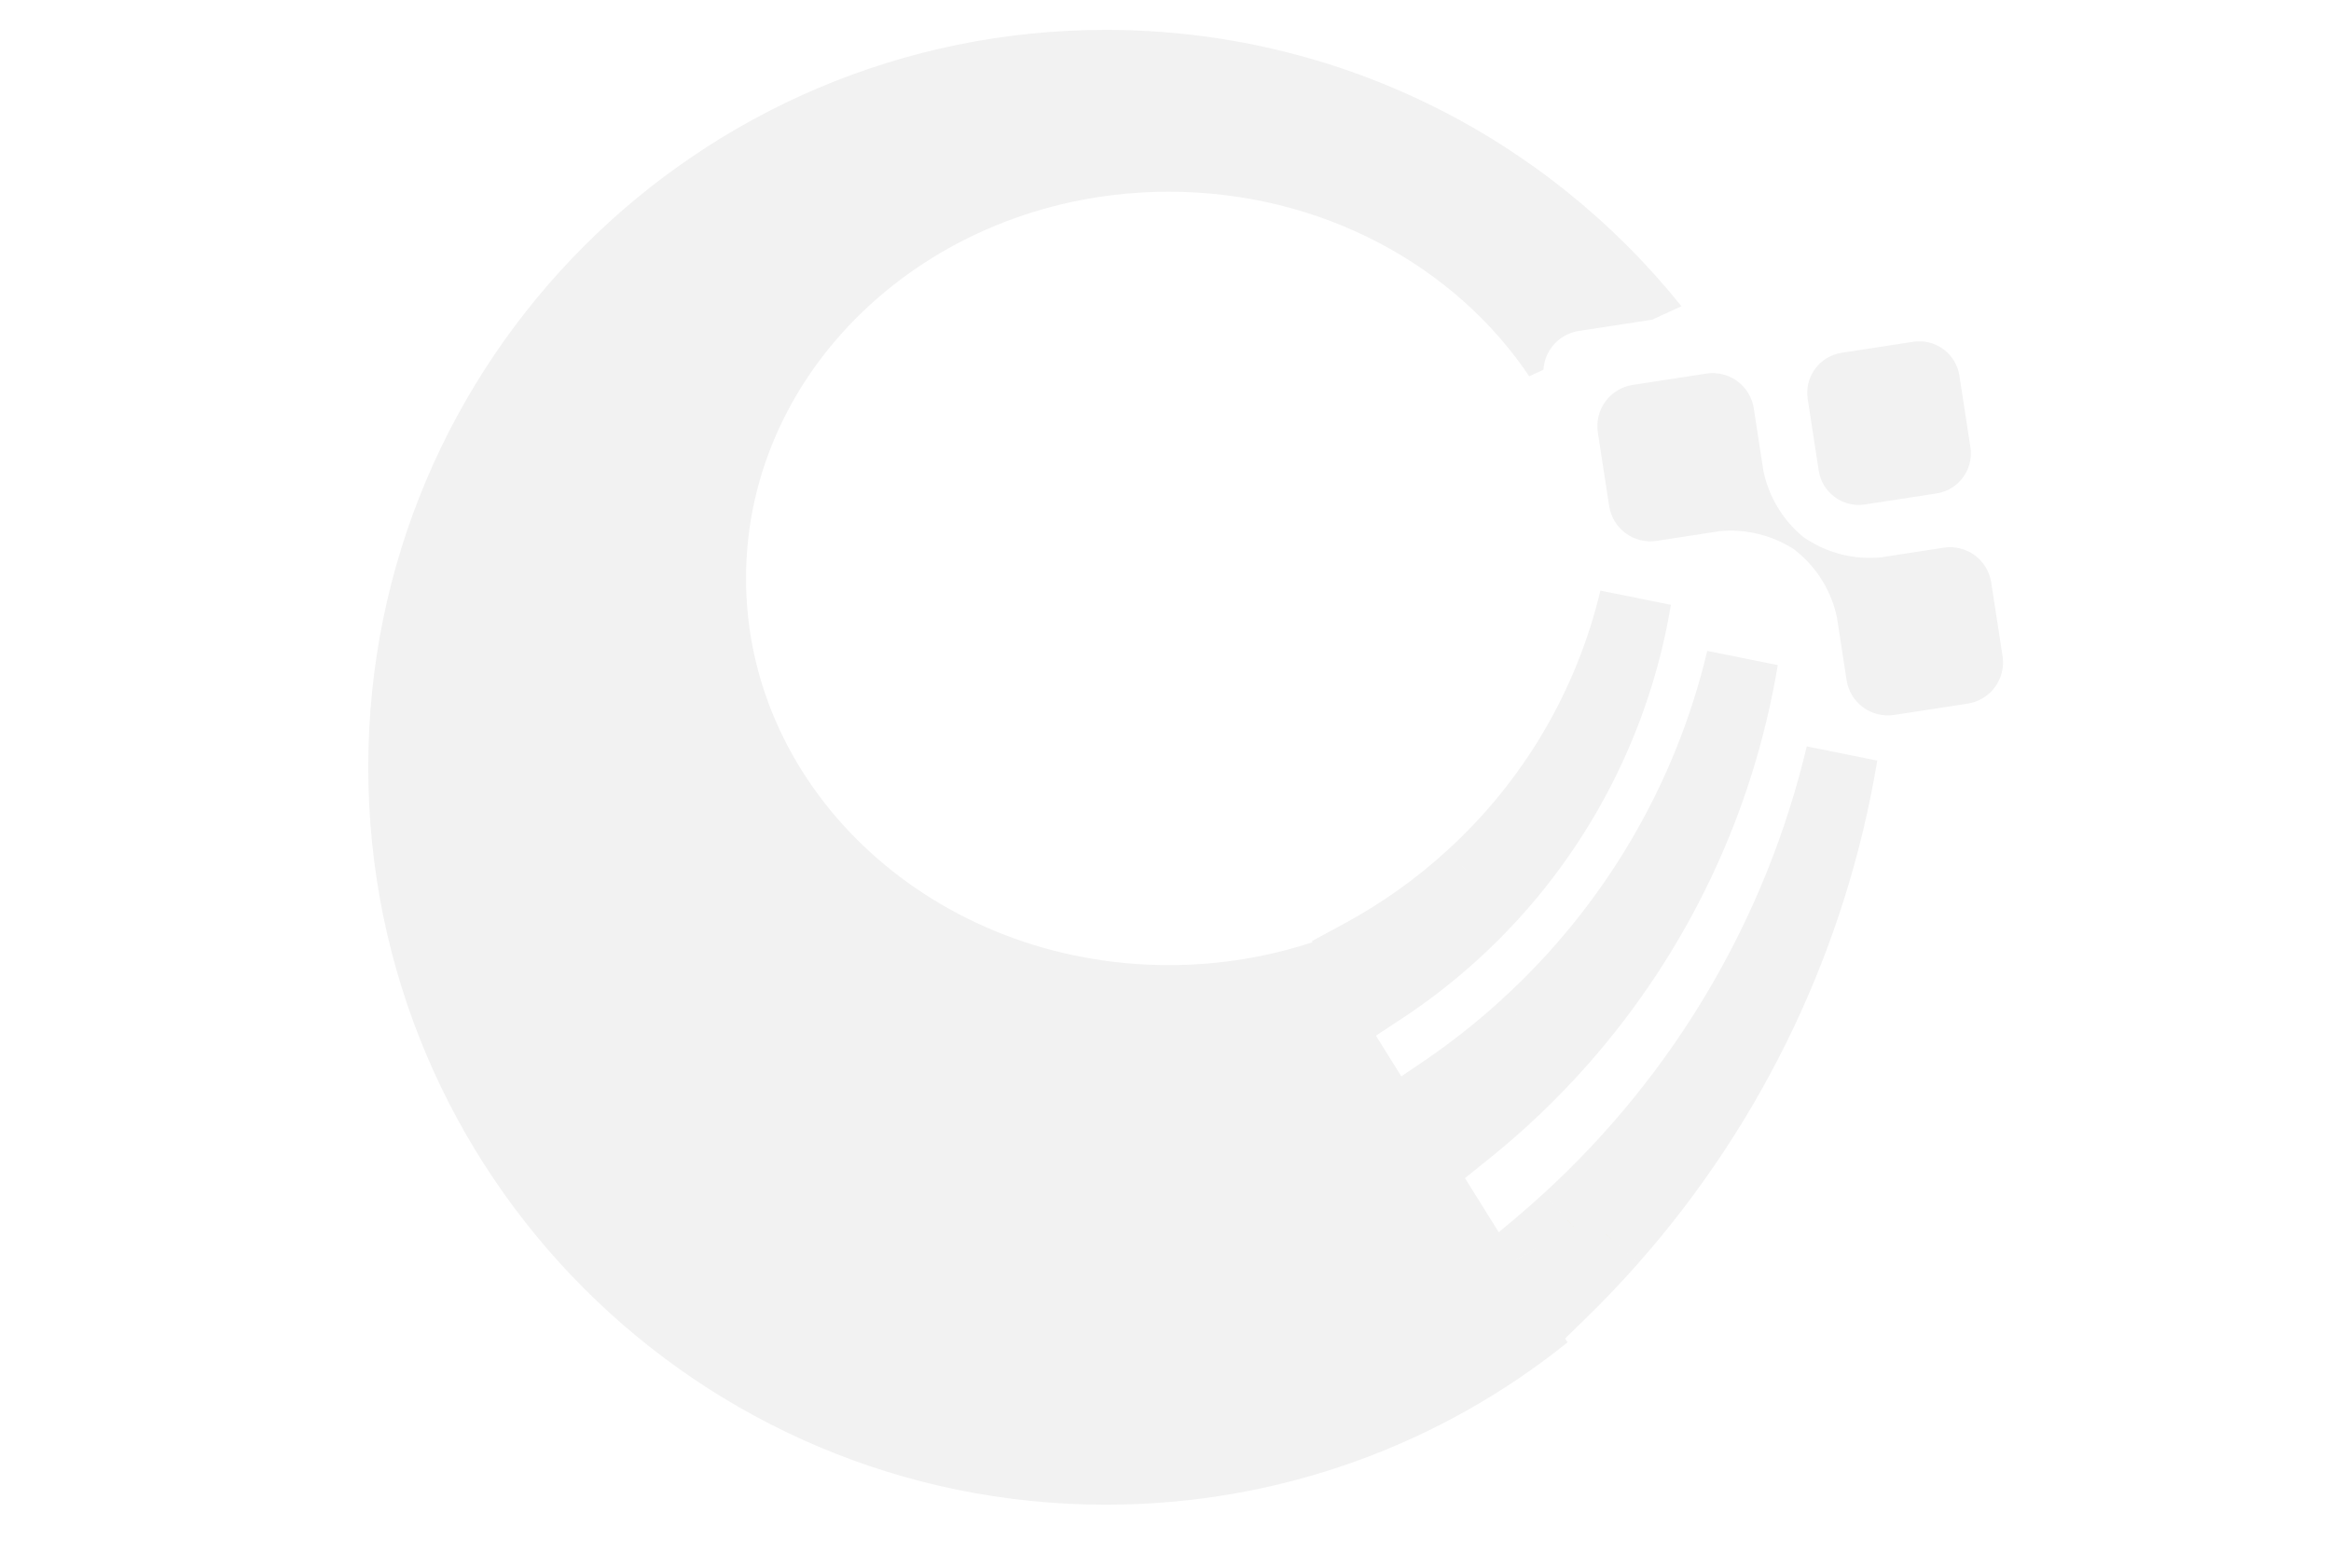
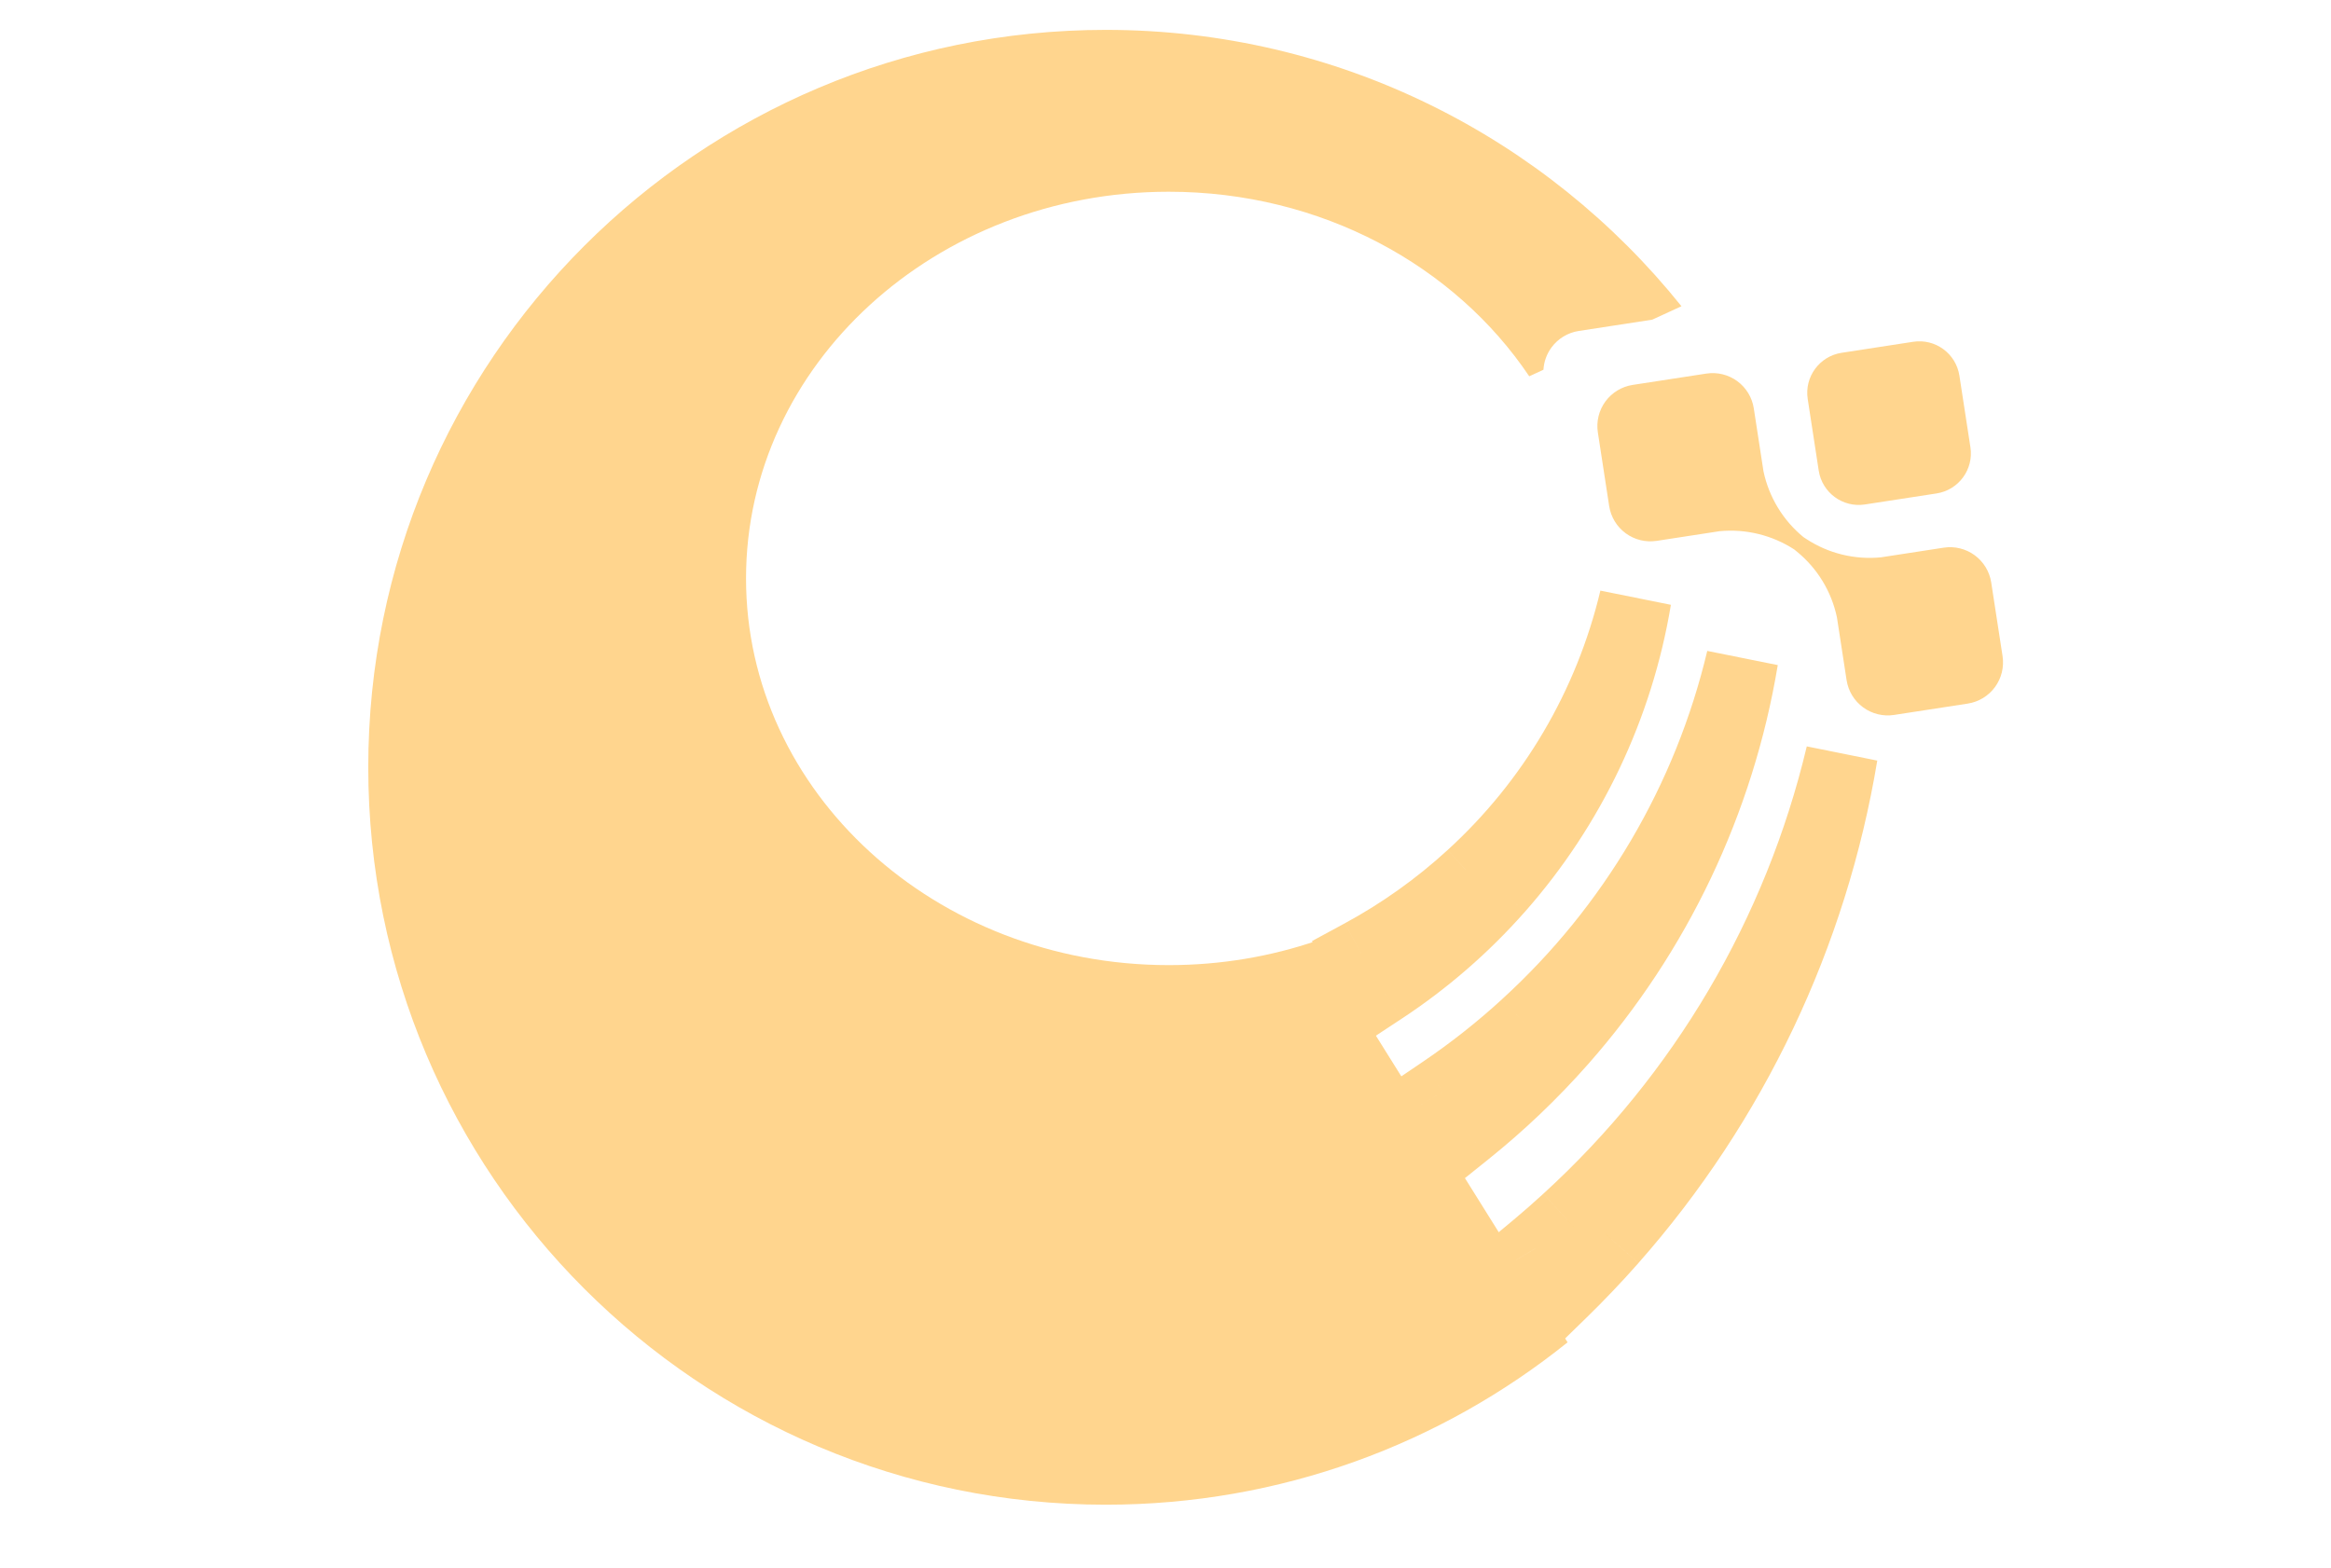
<svg xmlns="http://www.w3.org/2000/svg" width="165" height="111" viewBox="0 0 165 111" fill="none" version="1.1" id="svg869">
  <defs id="defs873" />
  <g id="g894" transform="matrix(1.27336,0,0,1.27336,-20.74639,-7.16497)">
    <path fill-rule="evenodd" clip-rule="evenodd" d="m 105.871,74.529 c -0.896,1.015 -1.827,1.994 -2.792,2.934 l -1.433,-2.424 c 0.609,-0.508 1.206,-1.03 1.791,-1.567 7.562,-6.903 12.872,-15.922 15.238,-25.884 -1.659,10.003 -6.096,19.338 -12.804,26.94 z m -2.804,-11.049 c -1.618,1.834 -3.385,3.517 -5.277,5.035 l -1.294,-2.189 c 1.635,-1.107 3.191,-2.335 4.656,-3.678 5.951,-5.432 10.129,-12.53 11.992,-20.369 -1.306,7.872 -4.798,15.218 -10.077,21.201 z m -3.502,-8.486 c -1.903,2.156 -4.076,4.038 -6.455,5.603 l -1.109,-1.877 c 2.201,-1.192 4.255,-2.654 6.112,-4.356 4.51,-4.117 7.678,-9.497 9.089,-15.438 -0.99,5.966 -3.636,11.534 -7.637,16.068 z" fill="#fcc400" id="path855" />
-     <path d="m 103.079,77.463 -1.722,1.018 1.296,2.192 1.823,-1.778 z m 2.792,-2.934 1.5,1.323 v 0 z m -4.225,0.51 -1.281,-1.535 -1.305,1.089 0.865,1.463 z m 1.791,-1.567 -1.348,-1.477 -0.004,0.003 z m 15.238,-25.884 1.973,0.327 -3.918,-0.789 z m -20.885,20.927 -1.722,1.018 1.174,1.986 1.8,-1.444 z m 5.277,-5.035 1.5,1.323 v 0 z m -6.571,2.846 -1.121,-1.656 -1.558,1.055 0.957,1.619 z m 4.656,-3.678 -1.349,-1.477 -0.003,0.003 z m 11.992,-20.369 1.973,0.327 -3.919,-0.789 z m -20.034,18.318 -1.722,1.018 1.068,1.807 1.753,-1.154 z m 6.455,-5.603 1.499,1.323 v -10e-5 z m -7.564,3.727 -0.953,-1.758 -1.826,0.989 1.056,1.787 z m 6.112,-4.356 -1.348,-1.477 -0.003,0.003 z m 9.089,-15.438 1.973,0.327 -3.919,-0.789 z m -2.726,39.97 c 1,-0.976 1.966,-1.99 2.895,-3.043 l -3,-2.647 c -0.862,0.978 -1.759,1.92 -2.688,2.826 z m -4.551,-2.838 1.432,2.424 3.444,-2.035 -1.433,-2.424 z m 2.16,-4.059 c -0.562,0.516 -1.136,1.018 -1.72,1.506 l 2.563,3.07 c 0.632,-0.528 1.252,-1.07 1.861,-1.628 z M 116.73,47.126 c -2.274,9.571 -7.376,18.237 -14.641,24.869 l 2.696,2.954 c 7.859,-7.174 13.377,-16.546 15.836,-26.899 z m -9.359,28.726 c 6.956,-7.884 11.557,-17.564 13.277,-27.936 l -3.946,-0.654 c -1.597,9.633 -5.87,18.623 -12.331,25.944 z M 99.042,70.075 c 1.981,-1.589 3.83,-3.352 5.525,-5.272 l -3,-2.647 c -1.542,1.748 -3.225,3.352 -5.028,4.799 z m -4.267,-2.731 1.294,2.189 3.443,-2.035 -1.294,-2.189 z m 5.025,-6.169 c -1.391,1.276 -2.871,2.443 -4.425,3.495 l 2.243,3.312 c 1.716,-1.162 3.349,-2.451 4.885,-3.86 z M 111.198,41.817 c -1.77,7.449 -5.74,14.193 -11.395,19.354 l 2.697,2.954 c 6.248,-5.703 10.634,-13.154 12.589,-21.384 z m -6.631,22.986 c 5.527,-6.264 9.183,-13.955 10.55,-22.197 L 111.17,41.952 c -1.244,7.502 -4.571,14.503 -9.603,20.204 z M 94.21,62.268 c 2.526,-1.663 4.834,-3.661 6.854,-5.95 l -2.999,-2.647 c -1.785,2.023 -3.823,3.787 -6.054,5.256 z m -3.93,-2.53 1.109,1.877 3.443,-2.035 -1.109,-1.877 z m 6.482,-6.848 c -1.736,1.592 -3.656,2.958 -5.713,4.072 l 1.905,3.517 c 2.345,-1.27 4.532,-2.827 6.511,-4.641 z m 8.495,-14.426 c -1.319,5.551 -4.277,10.577 -8.491,14.423 l 2.697,2.954 c 4.807,-4.388 8.183,-10.121 9.687,-16.453 z m -4.192,17.854 c 4.25,-4.816 7.06,-10.729 8.111,-17.064 l -3.946,-0.654 c -0.928,5.596 -3.411,10.819 -7.164,15.072 z" fill="#fcc400" id="path857" style="fill:#f2f2f2;fill-opacity:1" />
-     <path d="m 122.647,24.63 -3.983,0.613 c -1.228,0.189 -2.071,1.338 -1.882,2.567 l 0.612,3.982 c 0.189,1.229 1.339,2.072 2.567,1.883 l 3.983,-0.613 c 1.229,-0.189 2.072,-1.339 1.883,-2.567 l -0.613,-3.982 c -0.189,-1.229 -1.338,-2.072 -2.567,-1.883 z" fill="#414042" id="path859" style="fill:#f2f2f2" />
-     <path d="m 108.385,35.699 3.497,-0.538 c 1.46,-0.14 2.924,0.218 4.154,1.017 l 0.153,0.126 c 1.136,0.929 1.919,2.22 2.219,3.656 l 0.535,3.482 c 0.094,0.607 0.424,1.151 0.919,1.514 0.495,0.363 1.114,0.515 1.721,0.421 l 4.094,-0.63 c 0.607,-0.093 1.152,-0.424 1.515,-0.919 0.363,-0.495 0.514,-1.114 0.421,-1.721 l -0.63,-4.094 c -0.093,-0.607 -0.424,-1.151 -0.919,-1.515 -0.495,-0.363 -1.114,-0.514 -1.72,-0.421 l -3.483,0.536 c -1.46,0.146 -2.926,-0.212 -4.154,-1.017 l -0.166,-0.109 c -1.133,-0.931 -1.915,-2.221 -2.218,-3.656 l -0.538,-3.497 c -0.093,-0.607 -0.423,-1.151 -0.918,-1.515 -0.496,-0.363 -1.114,-0.514 -1.721,-0.421 l -4.095,0.63 c -0.606,0.093 -1.151,0.424 -1.514,0.919 -0.363,0.495 -0.515,1.114 -0.421,1.721 l 0.629,4.095 c 0.094,0.607 0.424,1.151 0.919,1.514 0.495,0.363 1.114,0.515 1.721,0.421 z" fill="#414042" id="path861" style="fill:#f2f2f2" />
-     <path fill-rule="evenodd" clip-rule="evenodd" d="m 77.764,89.288 c 9.717,0 18.644,-3.38 25.669,-9.028 L 89.482,57.936 c -2.558,0.874 -5.327,1.351 -8.218,1.351 -12.979,0 -23.5,-9.626 -23.5,-21.5 0,-11.874 10.521,-21.5 23.5,-21.5 8.476,0 15.903,4.105 20.037,10.261 l 0.791,-0.364 c 0.026,-0.443 0.178,-0.873 0.445,-1.236 0.363,-0.495 0.908,-0.826 1.514,-0.919 l 4.089,-0.629 1.623,-0.747 C 102.249,13.285 90.707,7.288 77.764,7.288 c -22.644,0 -41,18.356 -41,41 0,22.644 18.356,41 41,41 z" fill="#414042" id="path863" style="fill:#f2f2f2" />
+     <path d="m 103.079,77.463 -1.722,1.018 1.296,2.192 1.823,-1.778 z m 2.792,-2.934 1.5,1.323 v 0 z m -4.225,0.51 -1.281,-1.535 -1.305,1.089 0.865,1.463 z m 1.791,-1.567 -1.348,-1.477 -0.004,0.003 z m 15.238,-25.884 1.973,0.327 -3.918,-0.789 z m -20.885,20.927 -1.722,1.018 1.174,1.986 1.8,-1.444 z m 5.277,-5.035 1.5,1.323 v 0 z m -6.571,2.846 -1.121,-1.656 -1.558,1.055 0.957,1.619 z m 4.656,-3.678 -1.349,-1.477 -0.003,0.003 z m 11.992,-20.369 1.973,0.327 -3.919,-0.789 z m -20.034,18.318 -1.722,1.018 1.068,1.807 1.753,-1.154 z m 6.455,-5.603 1.499,1.323 v -10e-5 z m -7.564,3.727 -0.953,-1.758 -1.826,0.989 1.056,1.787 z m 6.112,-4.356 -1.348,-1.477 -0.003,0.003 z m 9.089,-15.438 1.973,0.327 -3.919,-0.789 z m -2.726,39.97 c 1,-0.976 1.966,-1.99 2.895,-3.043 l -3,-2.647 c -0.862,0.978 -1.759,1.92 -2.688,2.826 z m -4.551,-2.838 1.432,2.424 3.444,-2.035 -1.433,-2.424 z m 2.16,-4.059 c -0.562,0.516 -1.136,1.018 -1.72,1.506 l 2.563,3.07 c 0.632,-0.528 1.252,-1.07 1.861,-1.628 z M 116.73,47.126 c -2.274,9.571 -7.376,18.237 -14.641,24.869 l 2.696,2.954 c 7.859,-7.174 13.377,-16.546 15.836,-26.899 z m -9.359,28.726 c 6.956,-7.884 11.557,-17.564 13.277,-27.936 l -3.946,-0.654 c -1.597,9.633 -5.87,18.623 -12.331,25.944 z M 99.042,70.075 c 1.981,-1.589 3.83,-3.352 5.525,-5.272 l -3,-2.647 c -1.542,1.748 -3.225,3.352 -5.028,4.799 z m -4.267,-2.731 1.294,2.189 3.443,-2.035 -1.294,-2.189 z m 5.025,-6.169 c -1.391,1.276 -2.871,2.443 -4.425,3.495 l 2.243,3.312 c 1.716,-1.162 3.349,-2.451 4.885,-3.86 z M 111.198,41.817 c -1.77,7.449 -5.74,14.193 -11.395,19.354 l 2.697,2.954 c 6.248,-5.703 10.634,-13.154 12.589,-21.384 z m -6.631,22.986 c 5.527,-6.264 9.183,-13.955 10.55,-22.197 L 111.17,41.952 c -1.244,7.502 -4.571,14.503 -9.603,20.204 z M 94.21,62.268 c 2.526,-1.663 4.834,-3.661 6.854,-5.95 l -2.999,-2.647 c -1.785,2.023 -3.823,3.787 -6.054,5.256 z m -3.93,-2.53 1.109,1.877 3.443,-2.035 -1.109,-1.877 z m 6.482,-6.848 c -1.736,1.592 -3.656,2.958 -5.713,4.072 l 1.905,3.517 c 2.345,-1.27 4.532,-2.827 6.511,-4.641 z m 8.495,-14.426 c -1.319,5.551 -4.277,10.577 -8.491,14.423 l 2.697,2.954 c 4.807,-4.388 8.183,-10.121 9.687,-16.453 z m -4.192,17.854 c 4.25,-4.816 7.06,-10.729 8.111,-17.064 l -3.946,-0.654 c -0.928,5.596 -3.411,10.819 -7.164,15.072 z" fill="#fcc400" id="path857" style="fill:#ffd58e;fill-opacity:1" />
+     <path d="m 122.647,24.63 -3.983,0.613 c -1.228,0.189 -2.071,1.338 -1.882,2.567 l 0.612,3.982 c 0.189,1.229 1.339,2.072 2.567,1.883 l 3.983,-0.613 c 1.229,-0.189 2.072,-1.339 1.883,-2.567 l -0.613,-3.982 c -0.189,-1.229 -1.338,-2.072 -2.567,-1.883 z" fill="#414042" id="path859" style="fill:#ffd58e;fill-opacity:1" />
+     <path d="m 108.385,35.699 3.497,-0.538 c 1.46,-0.14 2.924,0.218 4.154,1.017 l 0.153,0.126 c 1.136,0.929 1.919,2.22 2.219,3.656 l 0.535,3.482 c 0.094,0.607 0.424,1.151 0.919,1.514 0.495,0.363 1.114,0.515 1.721,0.421 l 4.094,-0.63 c 0.607,-0.093 1.152,-0.424 1.515,-0.919 0.363,-0.495 0.514,-1.114 0.421,-1.721 l -0.63,-4.094 c -0.093,-0.607 -0.424,-1.151 -0.919,-1.515 -0.495,-0.363 -1.114,-0.514 -1.72,-0.421 l -3.483,0.536 c -1.46,0.146 -2.926,-0.212 -4.154,-1.017 l -0.166,-0.109 c -1.133,-0.931 -1.915,-2.221 -2.218,-3.656 l -0.538,-3.497 c -0.093,-0.607 -0.423,-1.151 -0.918,-1.515 -0.496,-0.363 -1.114,-0.514 -1.721,-0.421 l -4.095,0.63 c -0.606,0.093 -1.151,0.424 -1.514,0.919 -0.363,0.495 -0.515,1.114 -0.421,1.721 l 0.629,4.095 c 0.094,0.607 0.424,1.151 0.919,1.514 0.495,0.363 1.114,0.515 1.721,0.421 z" fill="#414042" id="path861" style="fill:#ffd58e;fill-opacity:1" />
+     <path fill-rule="evenodd" clip-rule="evenodd" d="m 77.764,89.288 c 9.717,0 18.644,-3.38 25.669,-9.028 L 89.482,57.936 c -2.558,0.874 -5.327,1.351 -8.218,1.351 -12.979,0 -23.5,-9.626 -23.5,-21.5 0,-11.874 10.521,-21.5 23.5,-21.5 8.476,0 15.903,4.105 20.037,10.261 l 0.791,-0.364 c 0.026,-0.443 0.178,-0.873 0.445,-1.236 0.363,-0.495 0.908,-0.826 1.514,-0.919 l 4.089,-0.629 1.623,-0.747 C 102.249,13.285 90.707,7.288 77.764,7.288 c -22.644,0 -41,18.356 -41,41 0,22.644 18.356,41 41,41 z" fill="#414042" id="path863" style="fill:#ffd58e;fill-opacity:1" />
  </g>
</svg>
